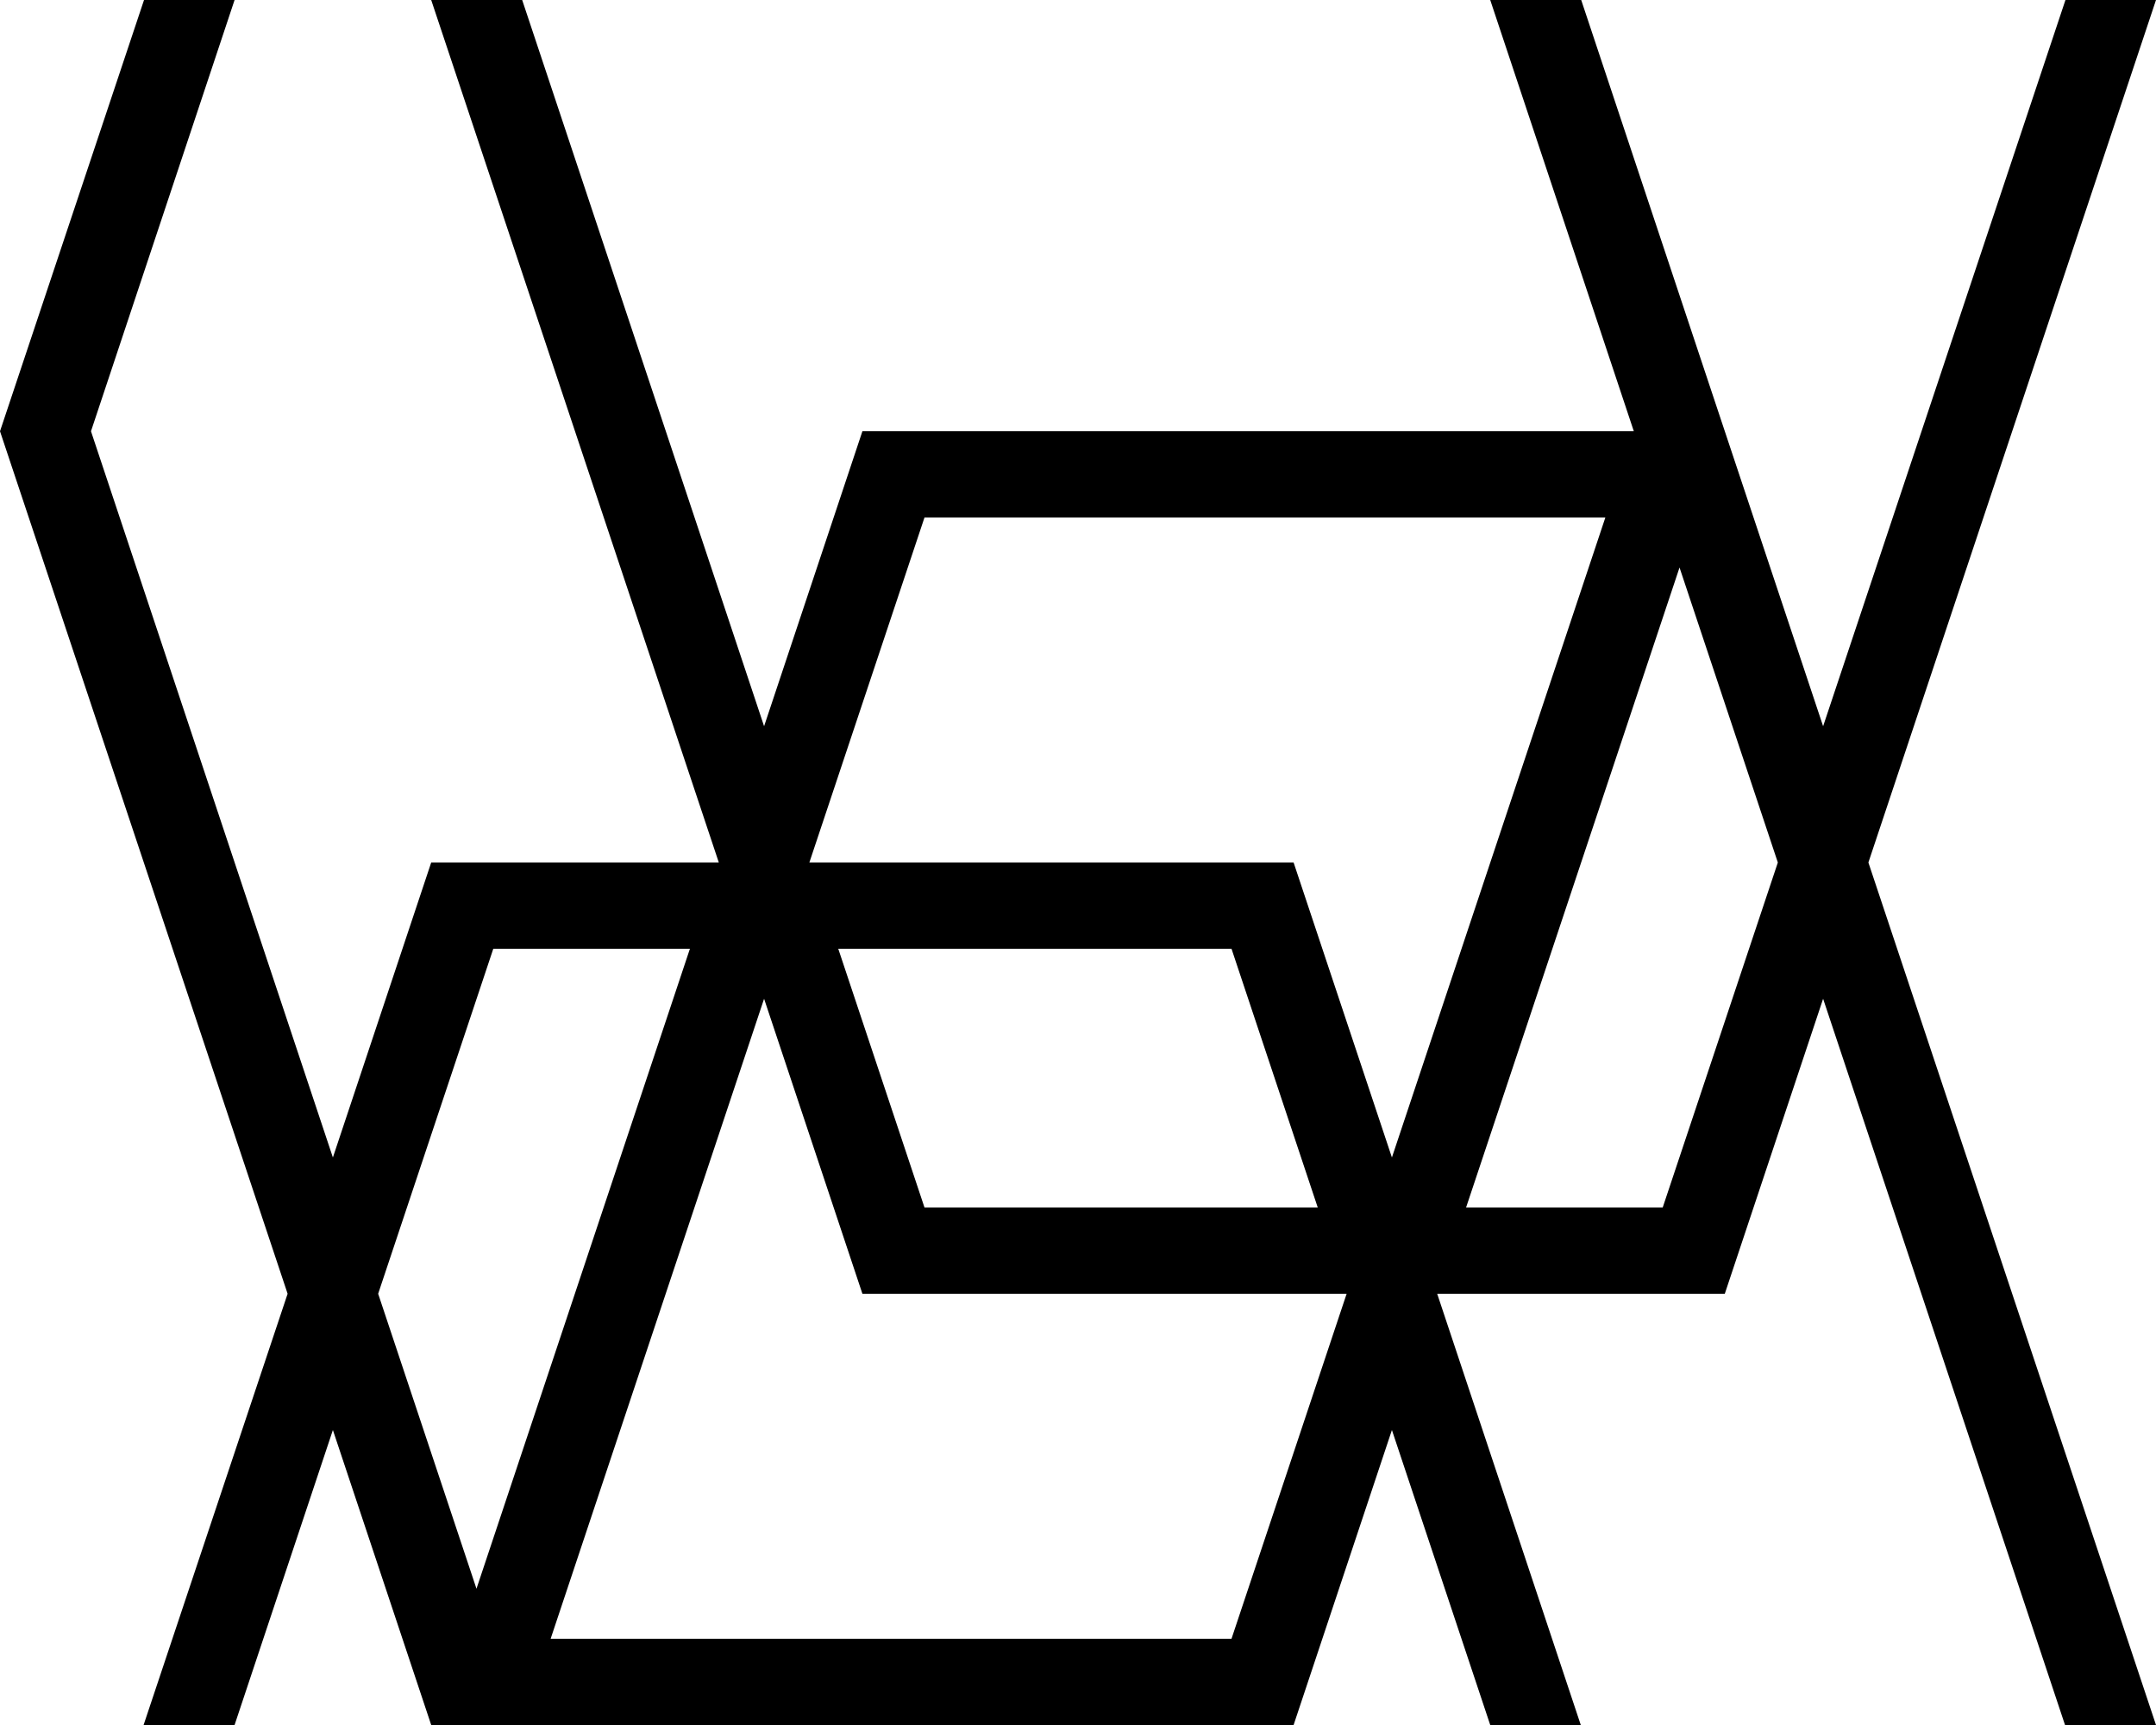
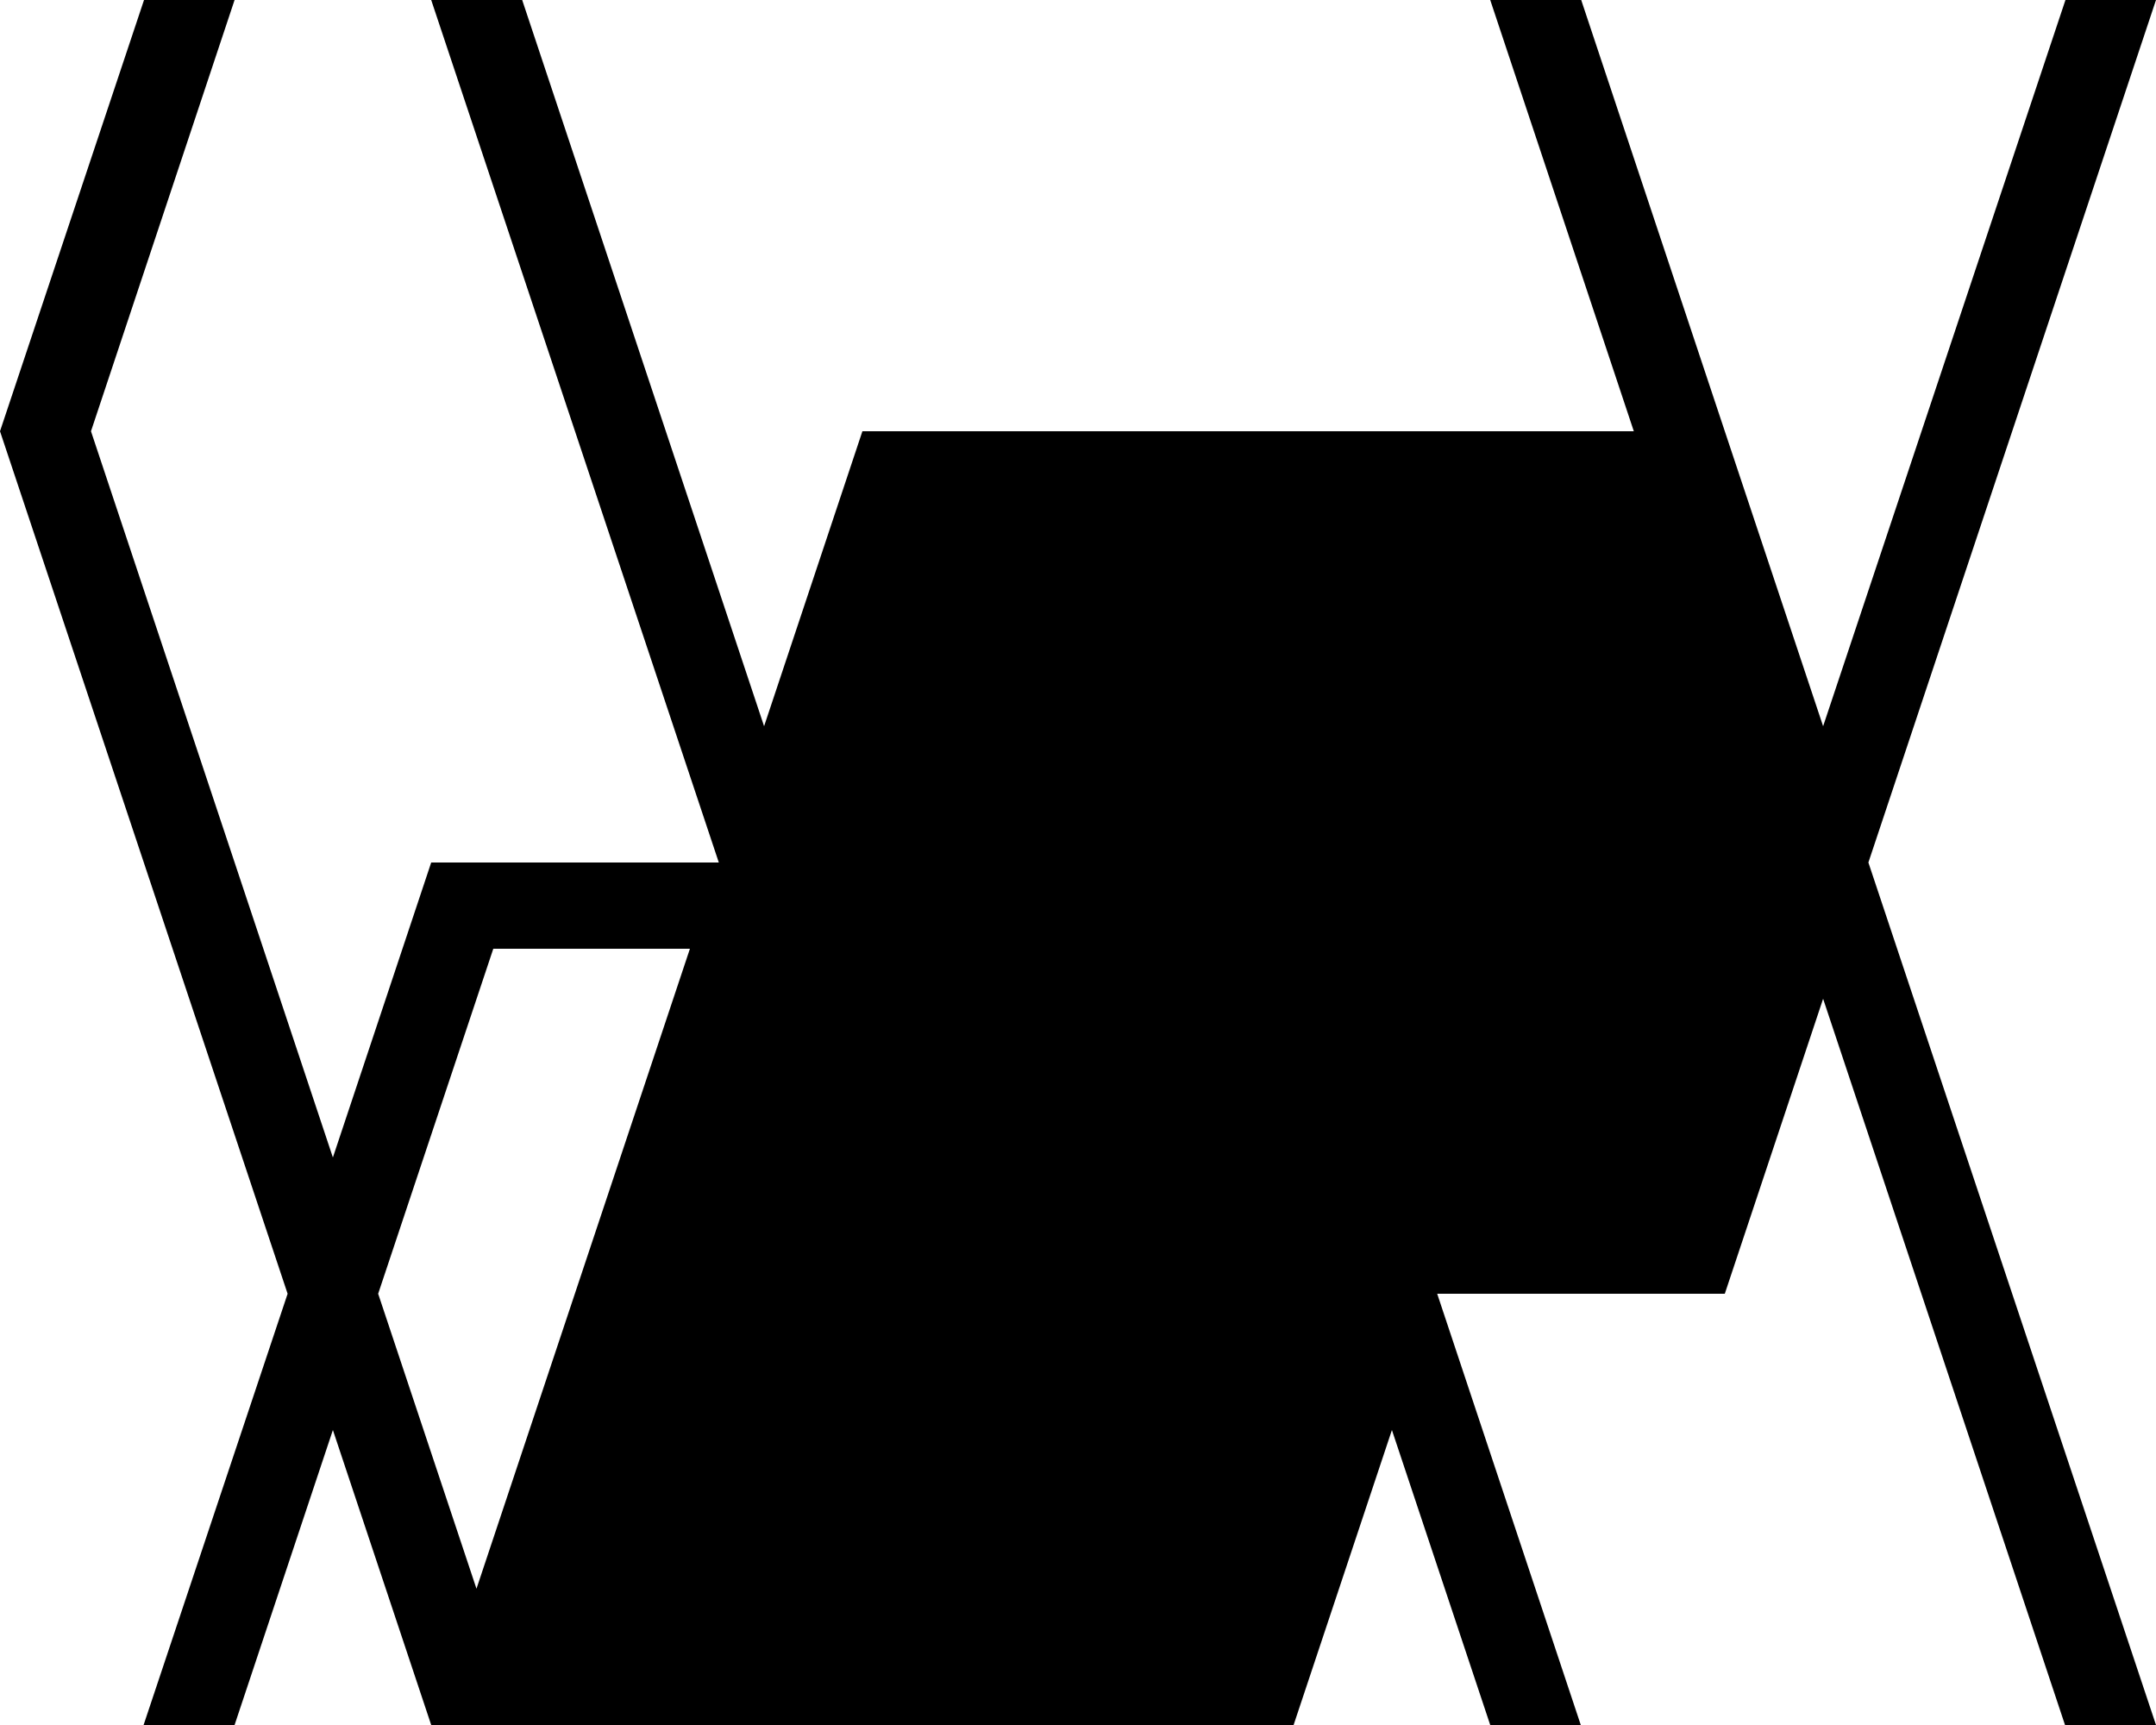
<svg xmlns="http://www.w3.org/2000/svg" width="50" height="40" viewBox="0 0 50 40">
-   <g fill-rule="evenodd">
+   <g fillRule="evenodd">
    <g fill="#000000">
      <path d="M40 10L36.67 0h-2.11l3.33 10H20l-2.28 6.84L12.11 0H10l6.67 20H10l-2.28 6.84L2.11 10 5.44 0h-2.1L0 10l6.67 20-3.34 10h2.11l2.28-6.84L10 40h20l2.28-6.84L34.56 40h2.1l-3.33-10H40l2.28-6.84L47.89 40H50l-6.67-20L50 0h-2.1l-5.62 16.84L40 10zm1.23 10l-2.28-6.84L34 28h4.56l2.67-8zm-10.67 8l-2-6h-9.12l2 6h9.12zm-12.84-4.84L12.77 38h15.79l2.67-8H20l-2.28-6.84zM18.77 20H30l2.28 6.84L37.23 12H21.44l-2.67 8zm-7.33 2H16l-4.95 14.84L8.77 30l2.67-8z" />
    </g>
  </g>
</svg>
